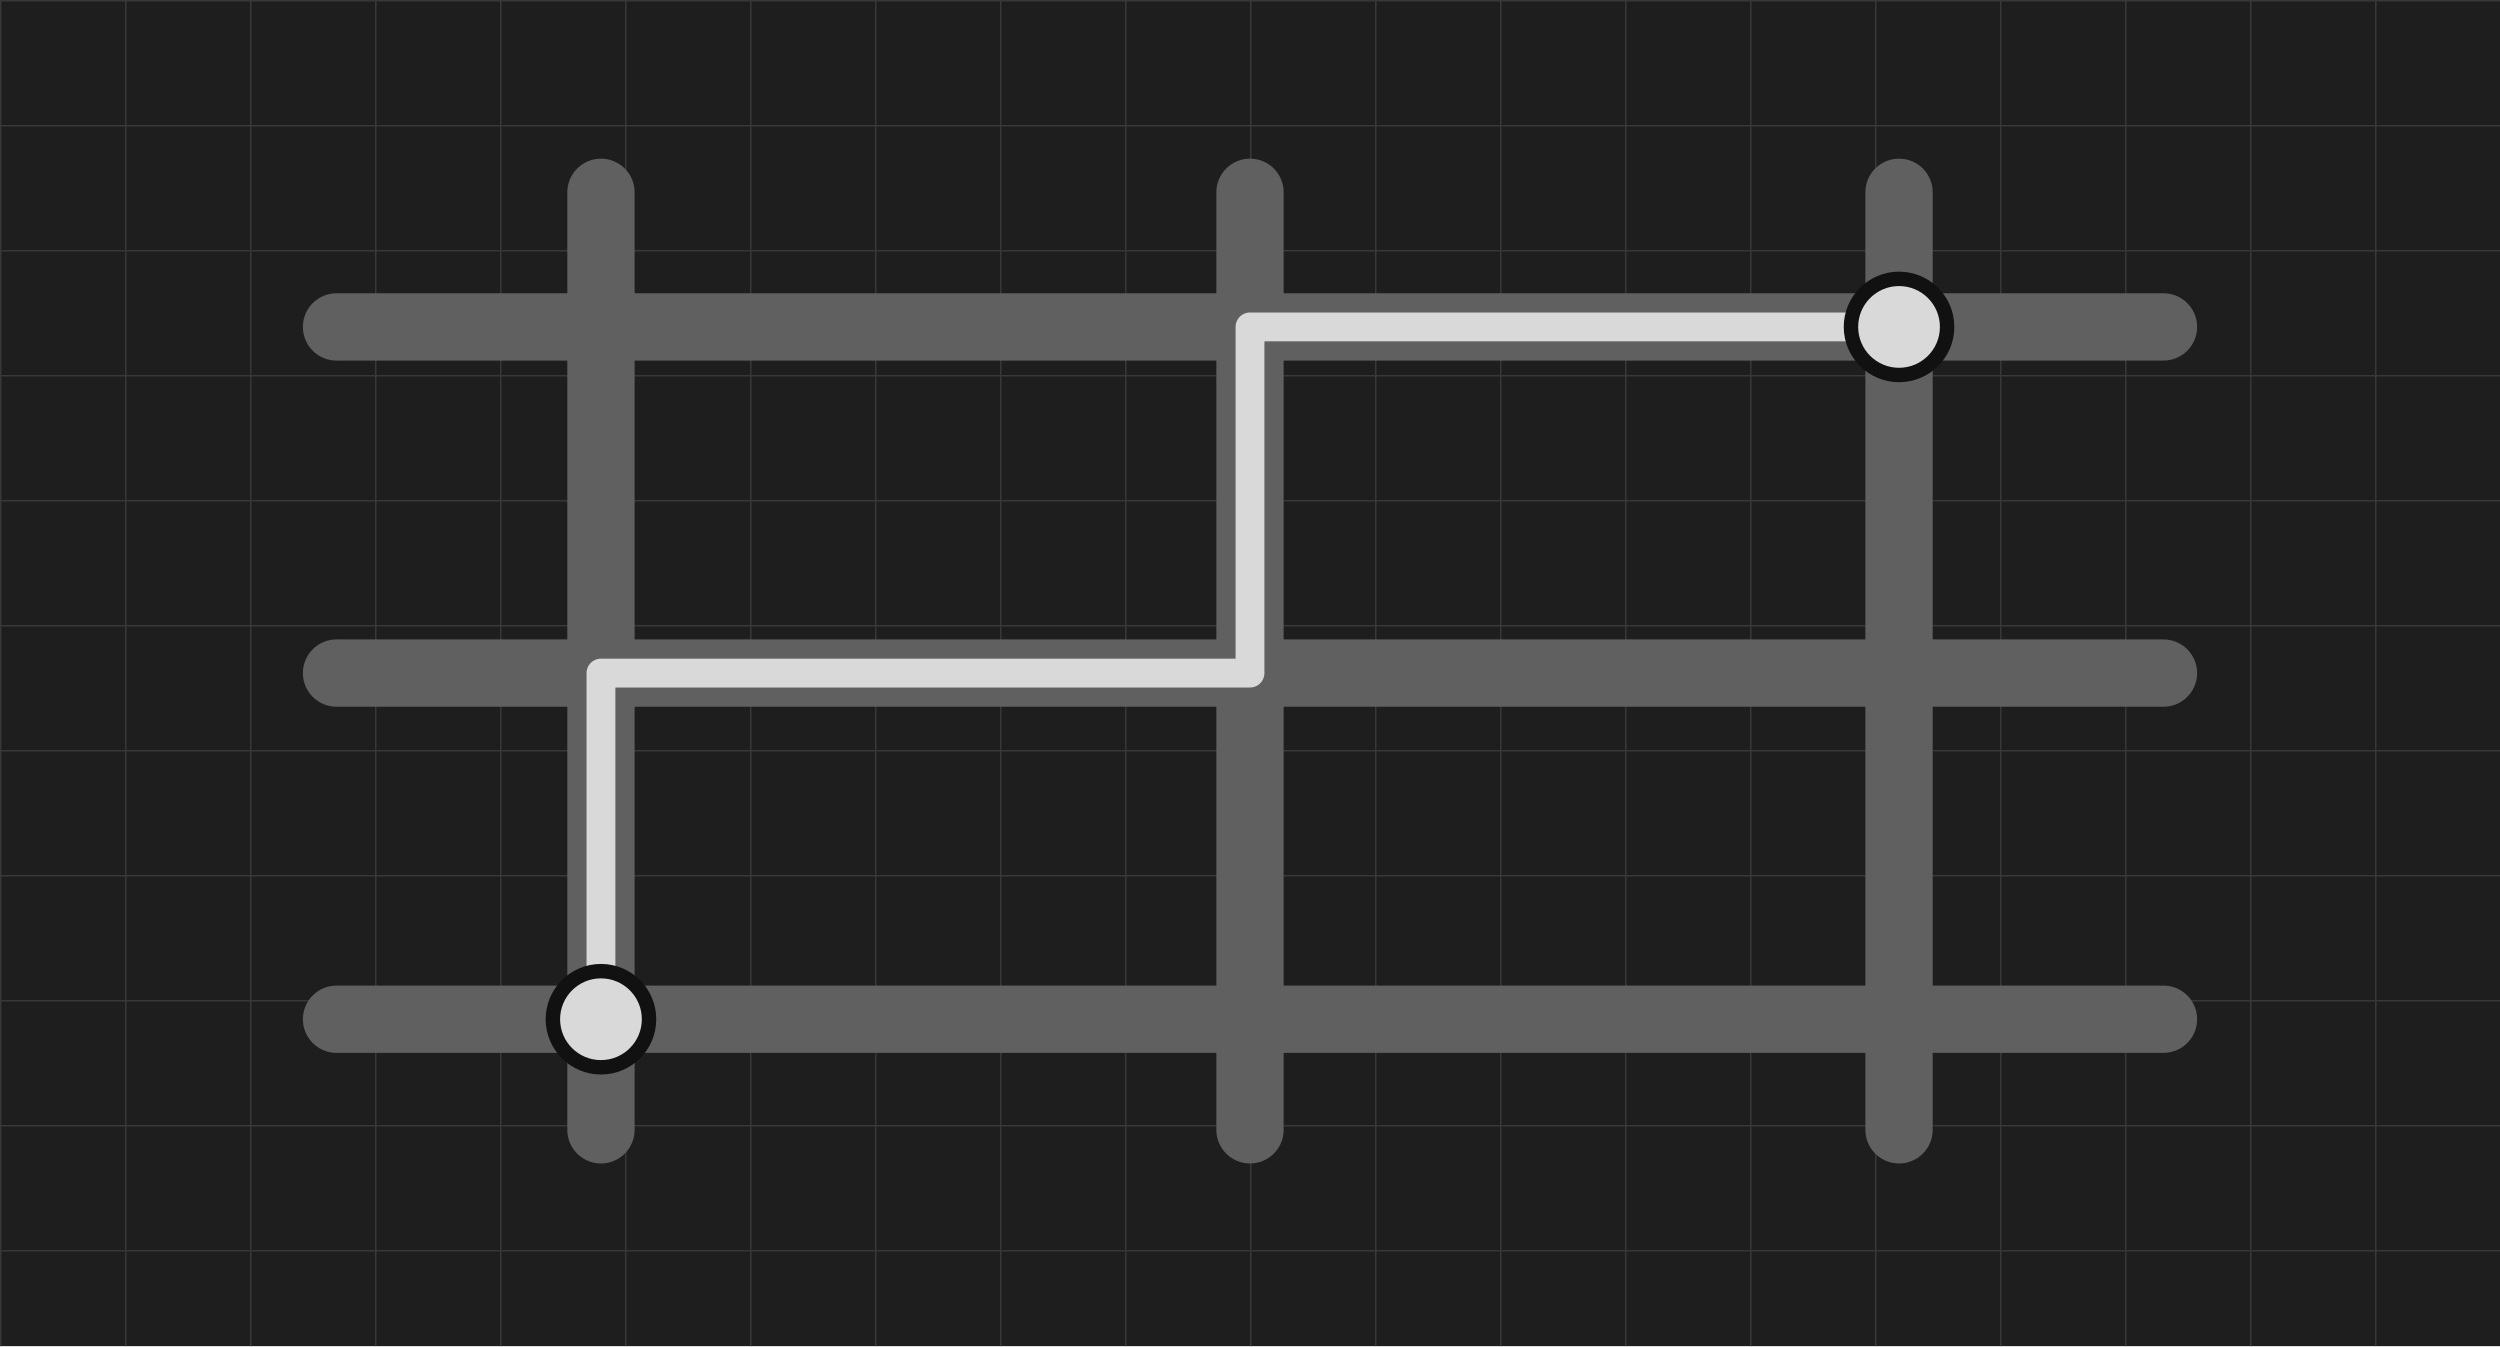
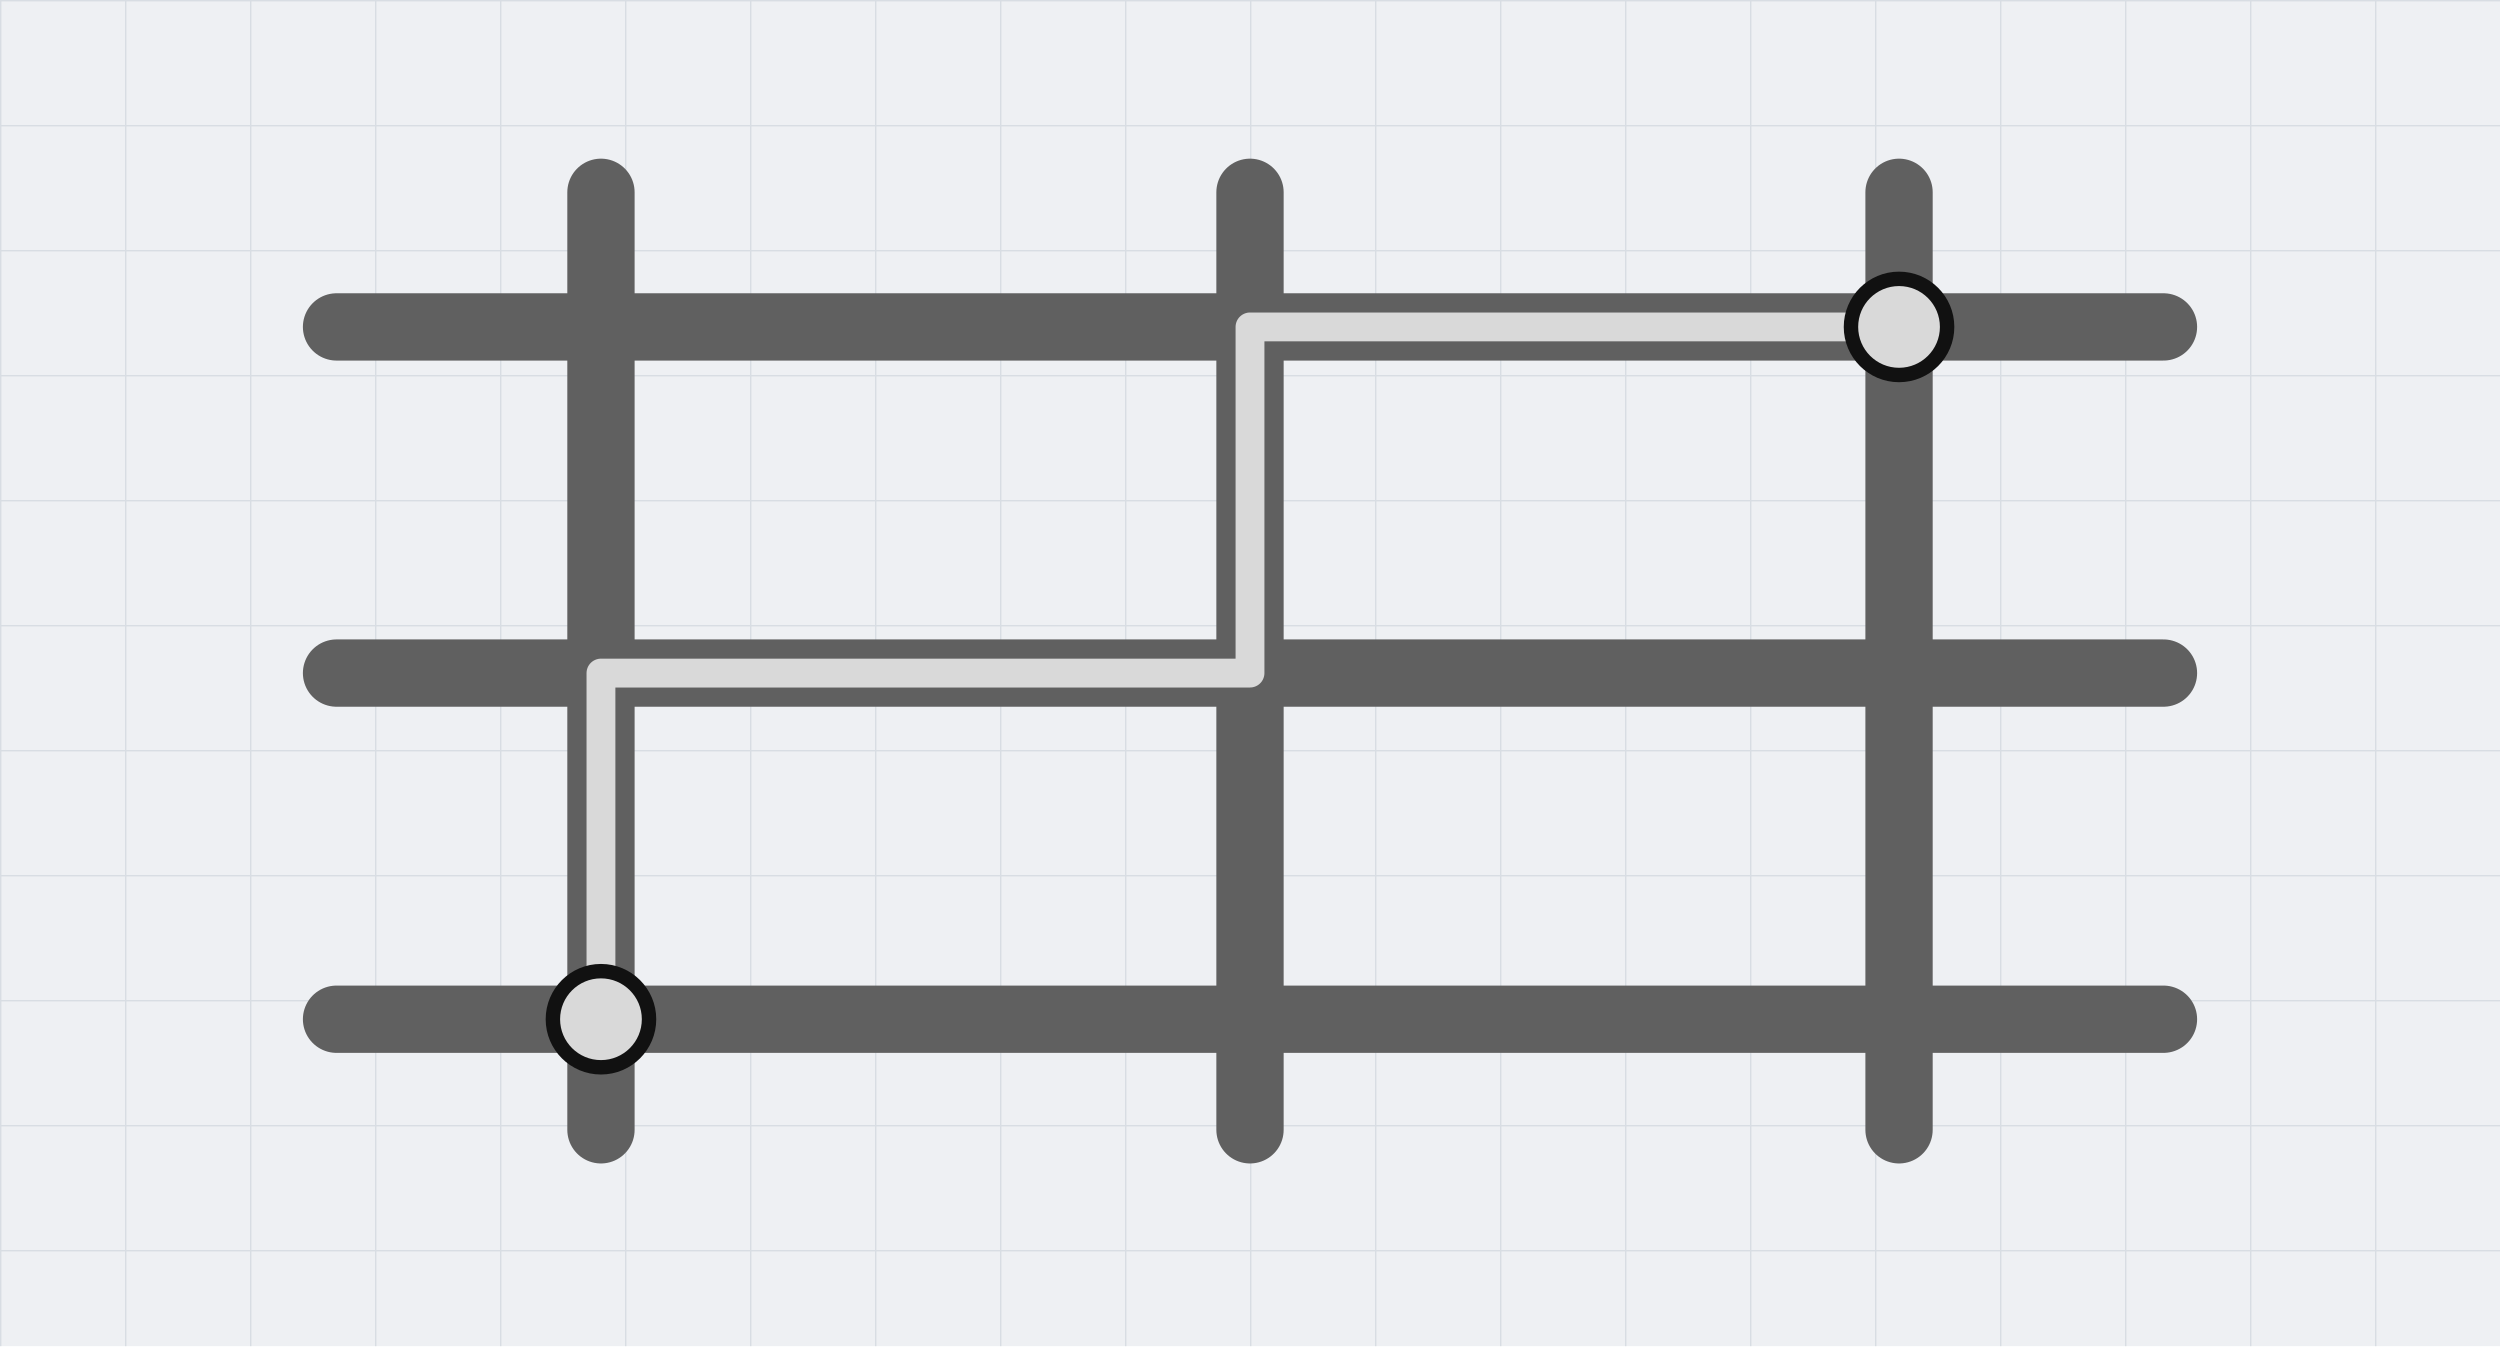
<svg xmlns="http://www.w3.org/2000/svg" viewBox="0 0 520 280">
  <defs>
    <pattern id="grid" width="26" height="26" patternUnits="userSpaceOnUse">
-       <path d="M26 0H0V26" stroke="#383838" stroke-width=".6" fill="none" />
+       <path d="M26 0H0V26" stroke="#d8dde3" stroke-width=".6" fill="none" />
    </pattern>
  </defs>
-   <rect width="520" height="280" fill="#1e1e1e" />
+   <rect width="520" height="280" fill="#eef0f3" />
  <rect width="520" height="280" fill="url(#grid)" />
  <g stroke="#606060" stroke-width="14" fill="none" stroke-linecap="round">
    <path d="M70 68H450M70 140H450M70 212H450M125 40V235M260 40V235M395 40V235" />
  </g>
  <path d="M125 212V140H260V68H395" stroke="#d9d9d9" stroke-width="6" fill="none" stroke-linejoin="round" />
  <g fill="#d9d9d9" stroke="#111" stroke-width="3">
    <circle cx="125" cy="212" r="10" />
    <circle cx="395" cy="68" r="10" />
  </g>
</svg>
